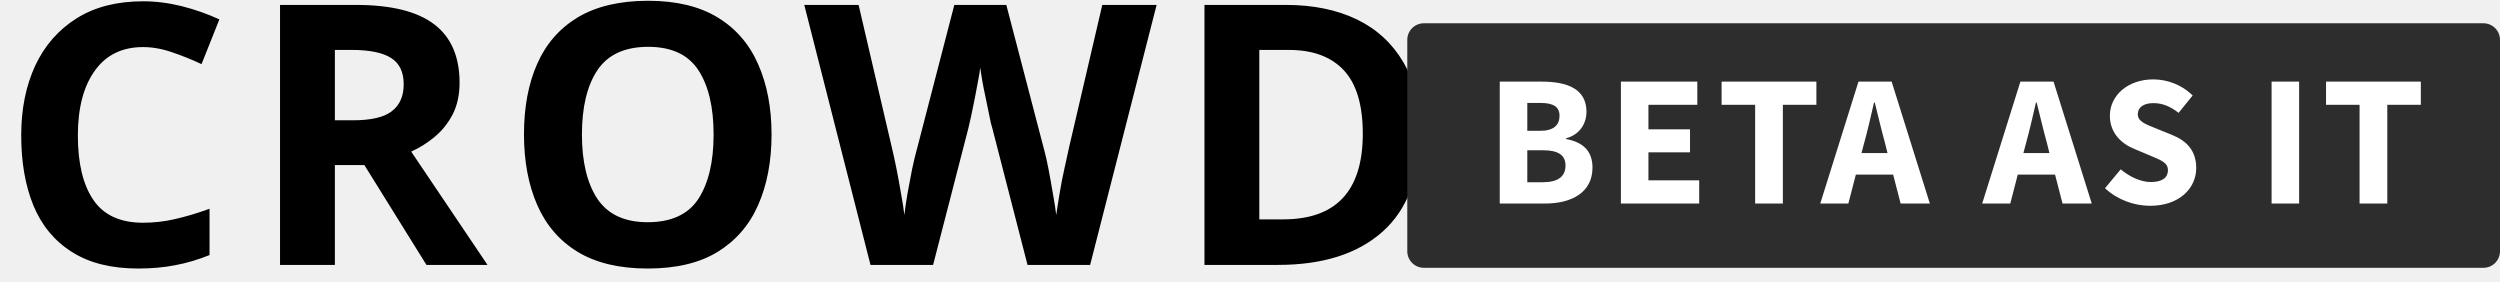
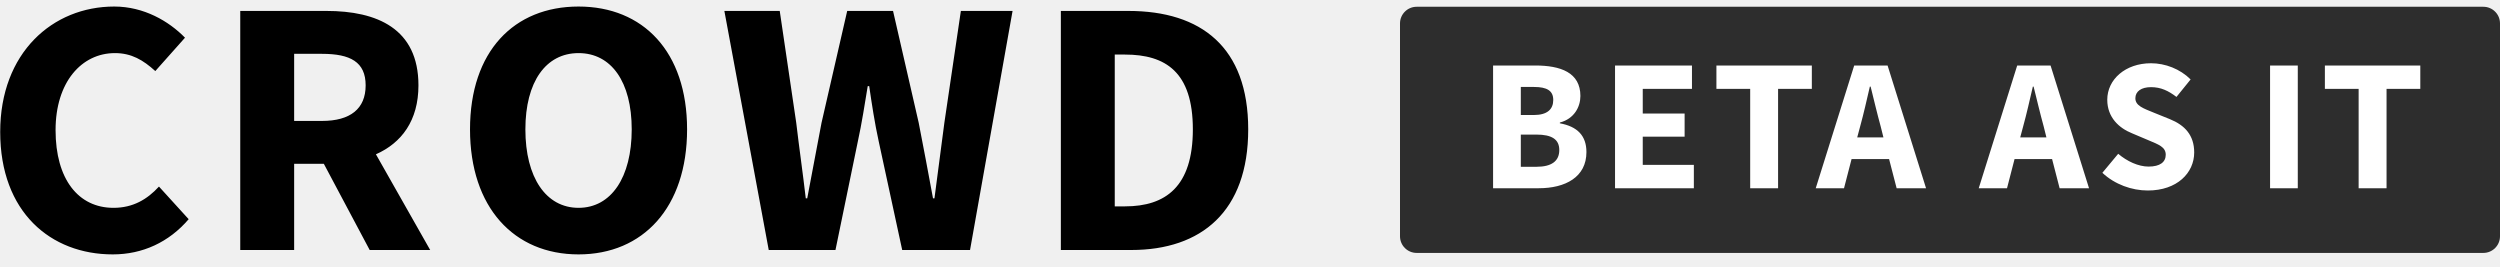
- <svg xmlns="http://www.w3.org/2000/svg" width="151px" height="17px" viewBox="0 0 151 17" version="1.1">
+ <svg xmlns="http://www.w3.org/2000/svg" width="150px" height="16px" viewBox="0 0 150 16" version="1.1">
  <defs />
  <g id="Page-1" stroke="none" stroke-width="1" fill="none" fill-rule="evenodd">
-     <g id="logo-crowd-beta" transform="translate(0, -6)">
-       <text id="CROWD" font-family="Source Sans Pro" font-size="22" font-weight="bold" letter-spacing="0.917" fill="#000000">
-         <tspan x="0" y="22">CROWD</tspan>
-       </text>
-       <g id="BG-3-+-Beta-ASIT" transform="translate(85, 7)">
+     <g id="logo-crowd-beta" transform="translate(0, -1)">
+       <g id="BG-3-+-Beta-ASIT" transform="translate(84, 1)">
        <rect id="BG-3" fill="#2D2D2D" x="0" y="0.406" width="66" height="14.769" rx="1" />
        <path d="M5.585,11.294 L8.324,11.294 C9.919,11.294 11.186,10.628 11.186,9.126 C11.186,8.143 10.643,7.59 9.591,7.398 L9.591,7.352 C10.451,7.127 10.824,6.415 10.824,5.76 C10.824,4.348 9.636,3.93 8.109,3.93 L5.585,3.93 L5.585,11.294 Z M7.249,6.901 L7.249,5.218 L8.041,5.218 C8.821,5.218 9.195,5.444 9.195,5.997 C9.195,6.551 8.844,6.901 8.029,6.901 L7.249,6.901 Z M7.249,10.007 L7.249,8.075 L8.188,8.075 C9.104,8.075 9.557,8.358 9.557,9.001 C9.557,9.668 9.093,10.007 8.188,10.007 L7.249,10.007 Z M12.902,11.294 L17.631,11.294 L17.631,9.894 L14.565,9.894 L14.565,8.2 L17.077,8.2 L17.077,6.81 L14.565,6.81 L14.565,5.331 L17.518,5.331 L17.518,3.93 L12.902,3.93 L12.902,11.294 Z M21.011,11.294 L22.685,11.294 L22.685,5.331 L24.71,5.331 L24.71,3.93 L18.985,3.93 L18.985,5.331 L21.011,5.331 L21.011,11.294 Z M27.433,8.245 L27.614,7.567 C27.818,6.833 28.01,5.975 28.191,5.195 L28.237,5.195 C28.429,5.963 28.633,6.833 28.836,7.567 L29.006,8.245 L27.433,8.245 Z M29.798,11.294 L31.563,11.294 L29.255,3.93 L27.252,3.93 L24.944,11.294 L26.641,11.294 L27.094,9.544 L29.345,9.544 L29.798,11.294 Z M37.213,8.245 L37.394,7.567 C37.597,6.833 37.79,5.975 37.971,5.195 L38.016,5.195 C38.208,5.963 38.412,6.833 38.616,7.567 L38.785,8.245 L37.213,8.245 Z M39.577,11.294 L41.342,11.294 L39.034,3.93 L37.032,3.93 L34.724,11.294 L36.421,11.294 L36.873,9.544 L39.125,9.544 L39.577,11.294 Z M42.142,10.368 C42.889,11.068 43.907,11.43 44.869,11.43 C46.634,11.43 47.652,10.368 47.652,9.148 C47.652,8.109 47.086,7.511 46.192,7.149 L45.242,6.765 C44.608,6.505 44.122,6.347 44.122,5.896 C44.122,5.478 44.484,5.229 45.061,5.229 C45.649,5.229 46.102,5.444 46.588,5.816 L47.437,4.766 C46.803,4.134 45.91,3.795 45.061,3.795 C43.522,3.795 42.436,4.766 42.436,5.986 C42.436,7.059 43.16,7.691 43.918,7.996 L44.88,8.403 C45.525,8.674 45.944,8.821 45.944,9.284 C45.944,9.724 45.604,9.995 44.914,9.995 C44.303,9.995 43.624,9.679 43.092,9.227 L42.142,10.368 Z M52.204,11.294 L53.867,11.294 L53.867,3.93 L52.204,3.93 L52.204,11.294 Z M57.518,11.294 L59.193,11.294 L59.193,5.331 L61.218,5.331 L61.218,3.93 L55.493,3.93 L55.493,5.331 L57.518,5.331 L57.518,11.294 Z" id="Beta-ASIT" fill="#FFFFFF" />
      </g>
+       <path d="M0.012,8.916 C0.012,13.734 3.048,16.264 6.766,16.264 C8.548,16.264 10.132,15.538 11.32,14.152 L9.538,12.194 C8.834,12.964 7.976,13.47 6.81,13.47 C4.698,13.47 3.334,11.754 3.334,8.806 C3.334,5.924 4.896,4.186 6.898,4.186 C7.888,4.186 8.592,4.604 9.318,5.264 L11.1,3.262 C10.132,2.272 8.636,1.392 6.854,1.392 C3.158,1.392 0.012,4.164 0.012,8.916 L0.012,8.916 Z M17.649,4.23 L19.321,4.23 C21.015,4.23 21.939,4.714 21.939,6.122 C21.939,7.53 21.015,8.256 19.321,8.256 L17.649,8.256 L17.649,4.23 Z M25.811,16 L22.555,10.258 C24.095,9.576 25.107,8.234 25.107,6.122 C25.107,2.712 22.621,1.656 19.585,1.656 L14.415,1.656 L14.415,16 L17.649,16 L17.649,10.83 L19.431,10.83 L22.181,16 L25.811,16 Z M34.713,16.264 C38.585,16.264 41.225,13.448 41.225,8.762 C41.225,4.098 38.585,1.392 34.713,1.392 C30.841,1.392 28.201,4.076 28.201,8.762 C28.201,13.448 30.841,16.264 34.713,16.264 L34.713,16.264 Z M34.713,13.47 C32.755,13.47 31.523,11.644 31.523,8.762 C31.523,5.902 32.755,4.186 34.713,4.186 C36.671,4.186 37.903,5.902 37.903,8.762 C37.903,11.644 36.671,13.47 34.713,13.47 L34.713,13.47 Z M46.124,16 L50.128,16 L51.47,9.488 C51.712,8.388 51.888,7.222 52.064,6.166 L52.152,6.166 C52.306,7.222 52.482,8.388 52.724,9.488 L54.132,16 L58.202,16 L60.754,1.656 L57.652,1.656 L56.662,8.366 C56.464,9.84 56.266,11.358 56.068,12.898 L55.98,12.898 C55.694,11.358 55.408,9.818 55.122,8.366 L53.582,1.656 L50.832,1.656 L49.292,8.366 C49.006,9.862 48.72,11.38 48.434,12.898 L48.346,12.898 C48.17,11.38 47.95,9.862 47.774,8.366 L46.784,1.656 L43.462,1.656 L46.124,16 Z M63.651,16 L67.875,16 C72.077,16 74.893,13.69 74.893,8.762 C74.893,3.834 72.077,1.656 67.699,1.656 L63.651,1.656 L63.651,16 Z M66.885,13.382 L66.885,4.274 L67.501,4.274 C69.943,4.274 71.571,5.33 71.571,8.762 C71.571,12.194 69.943,13.382 67.501,13.382 L66.885,13.382 Z" id="CROWD" fill="#000000" />
    </g>
  </g>
</svg>
